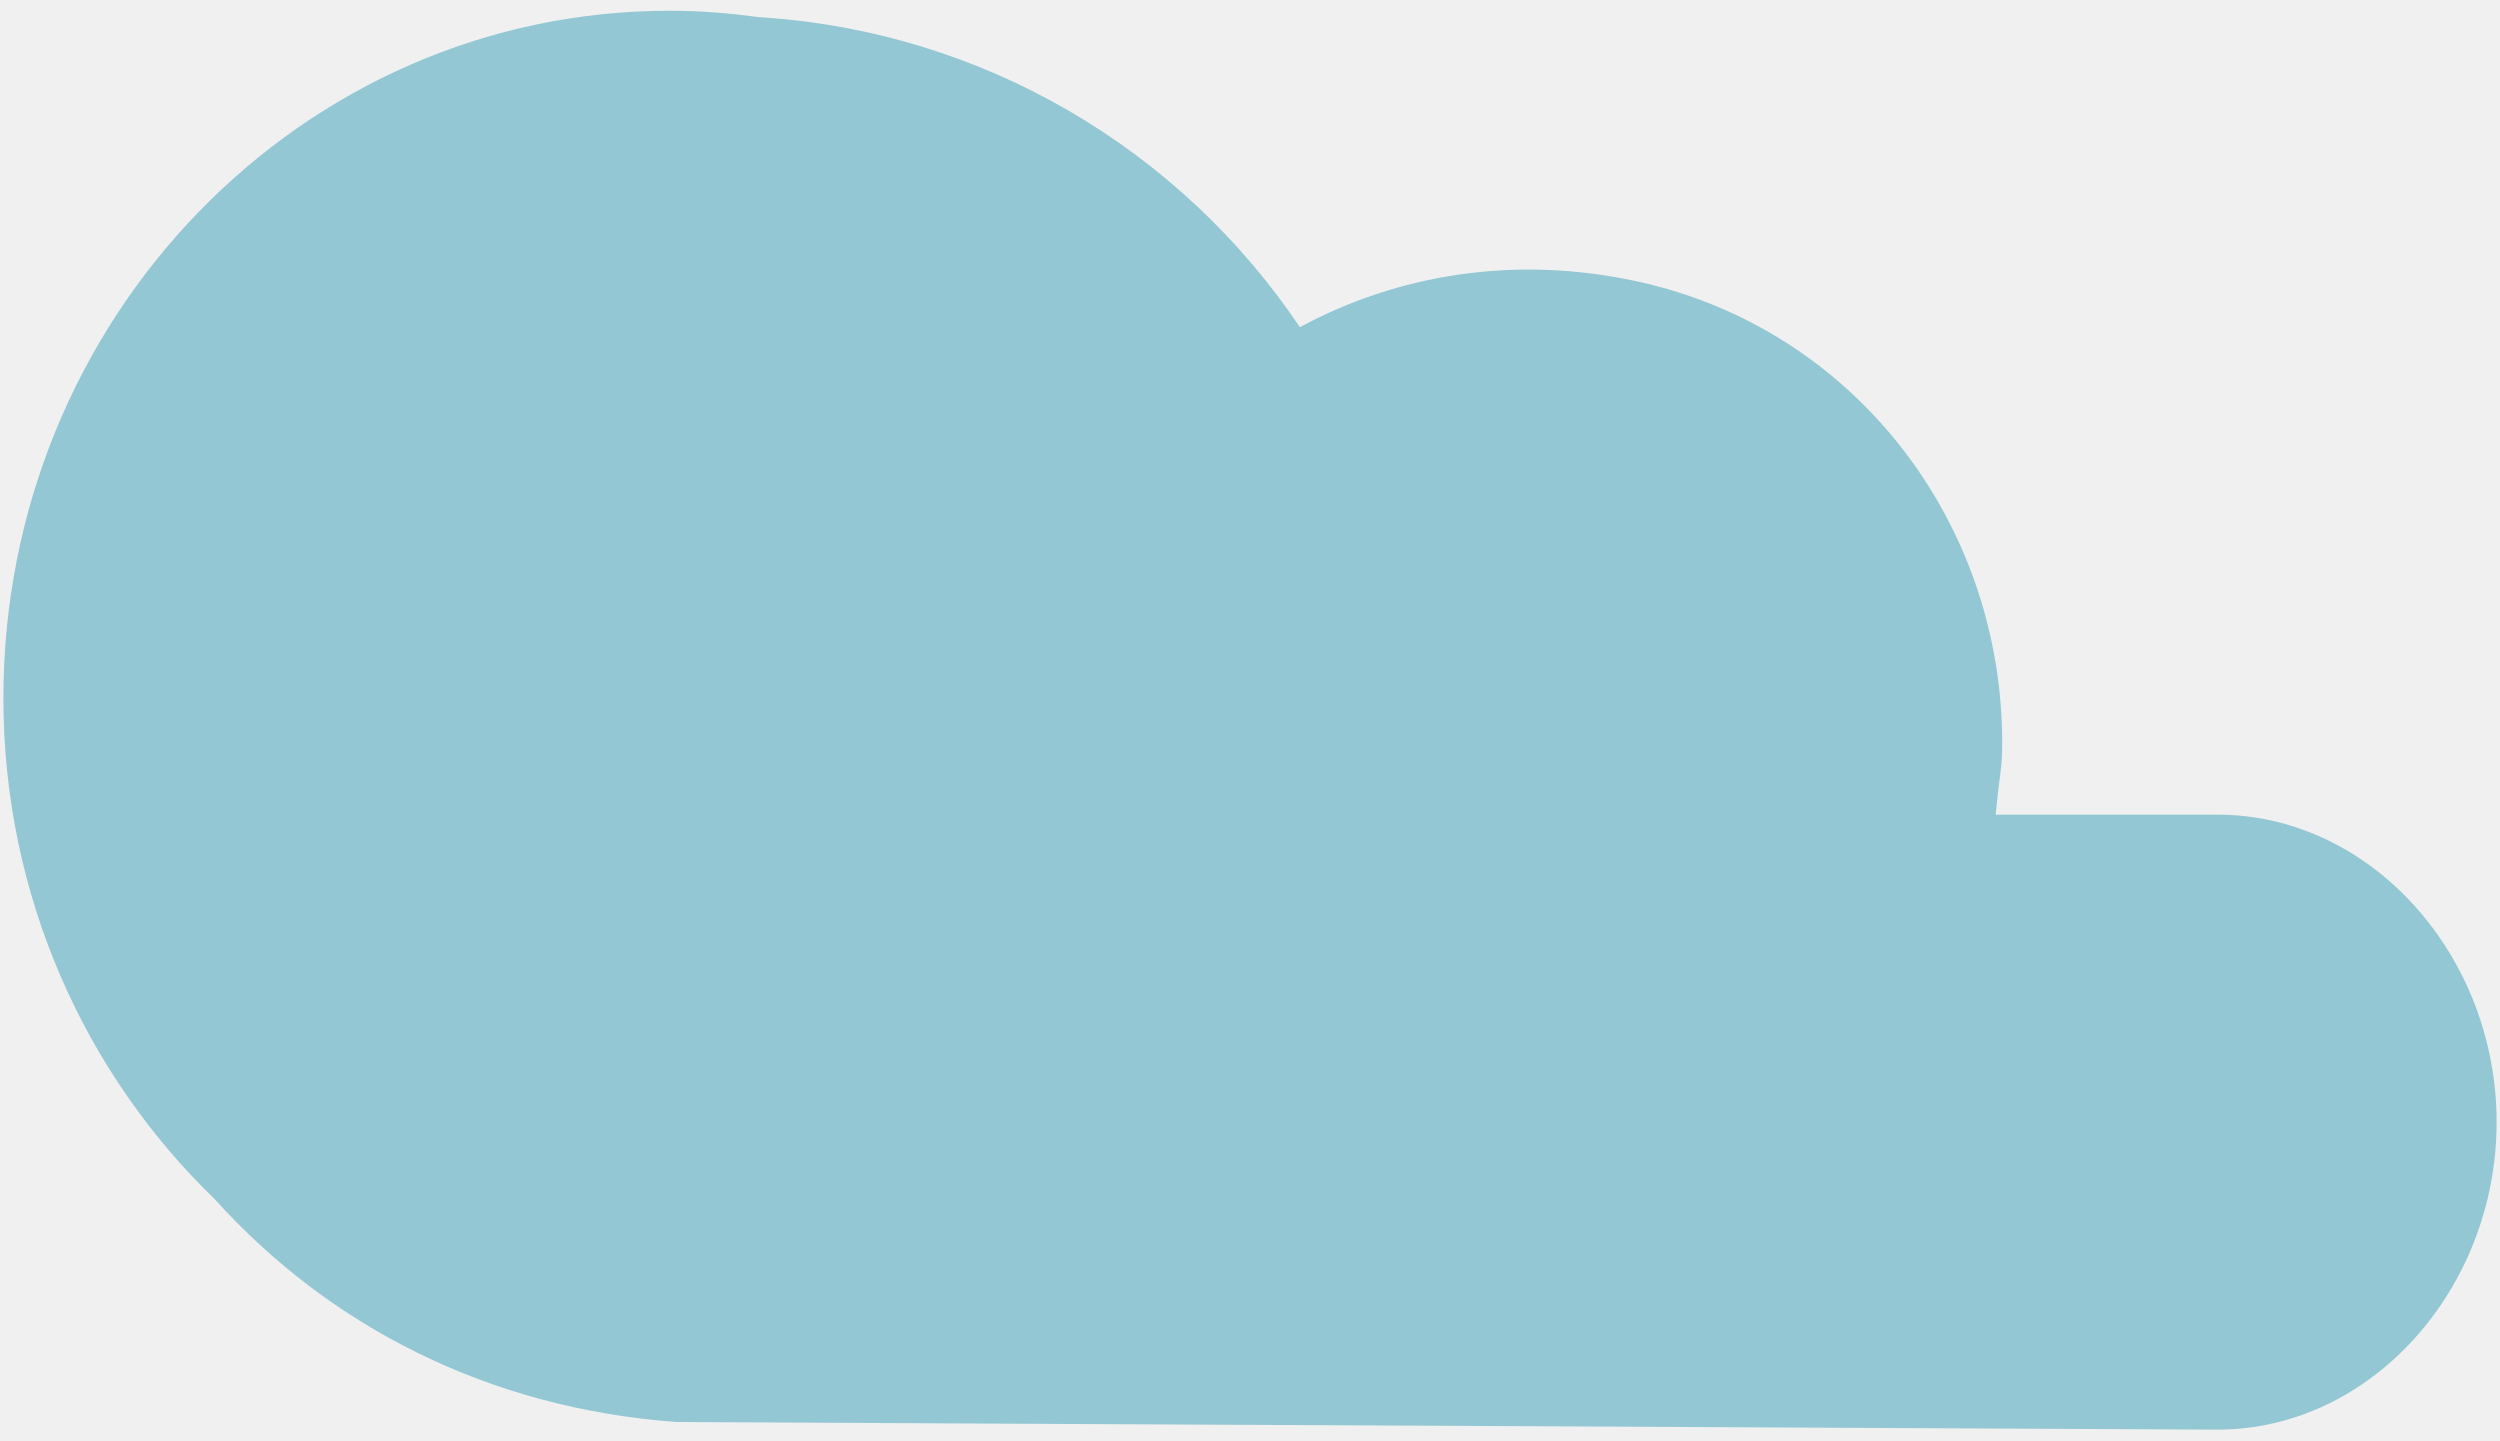
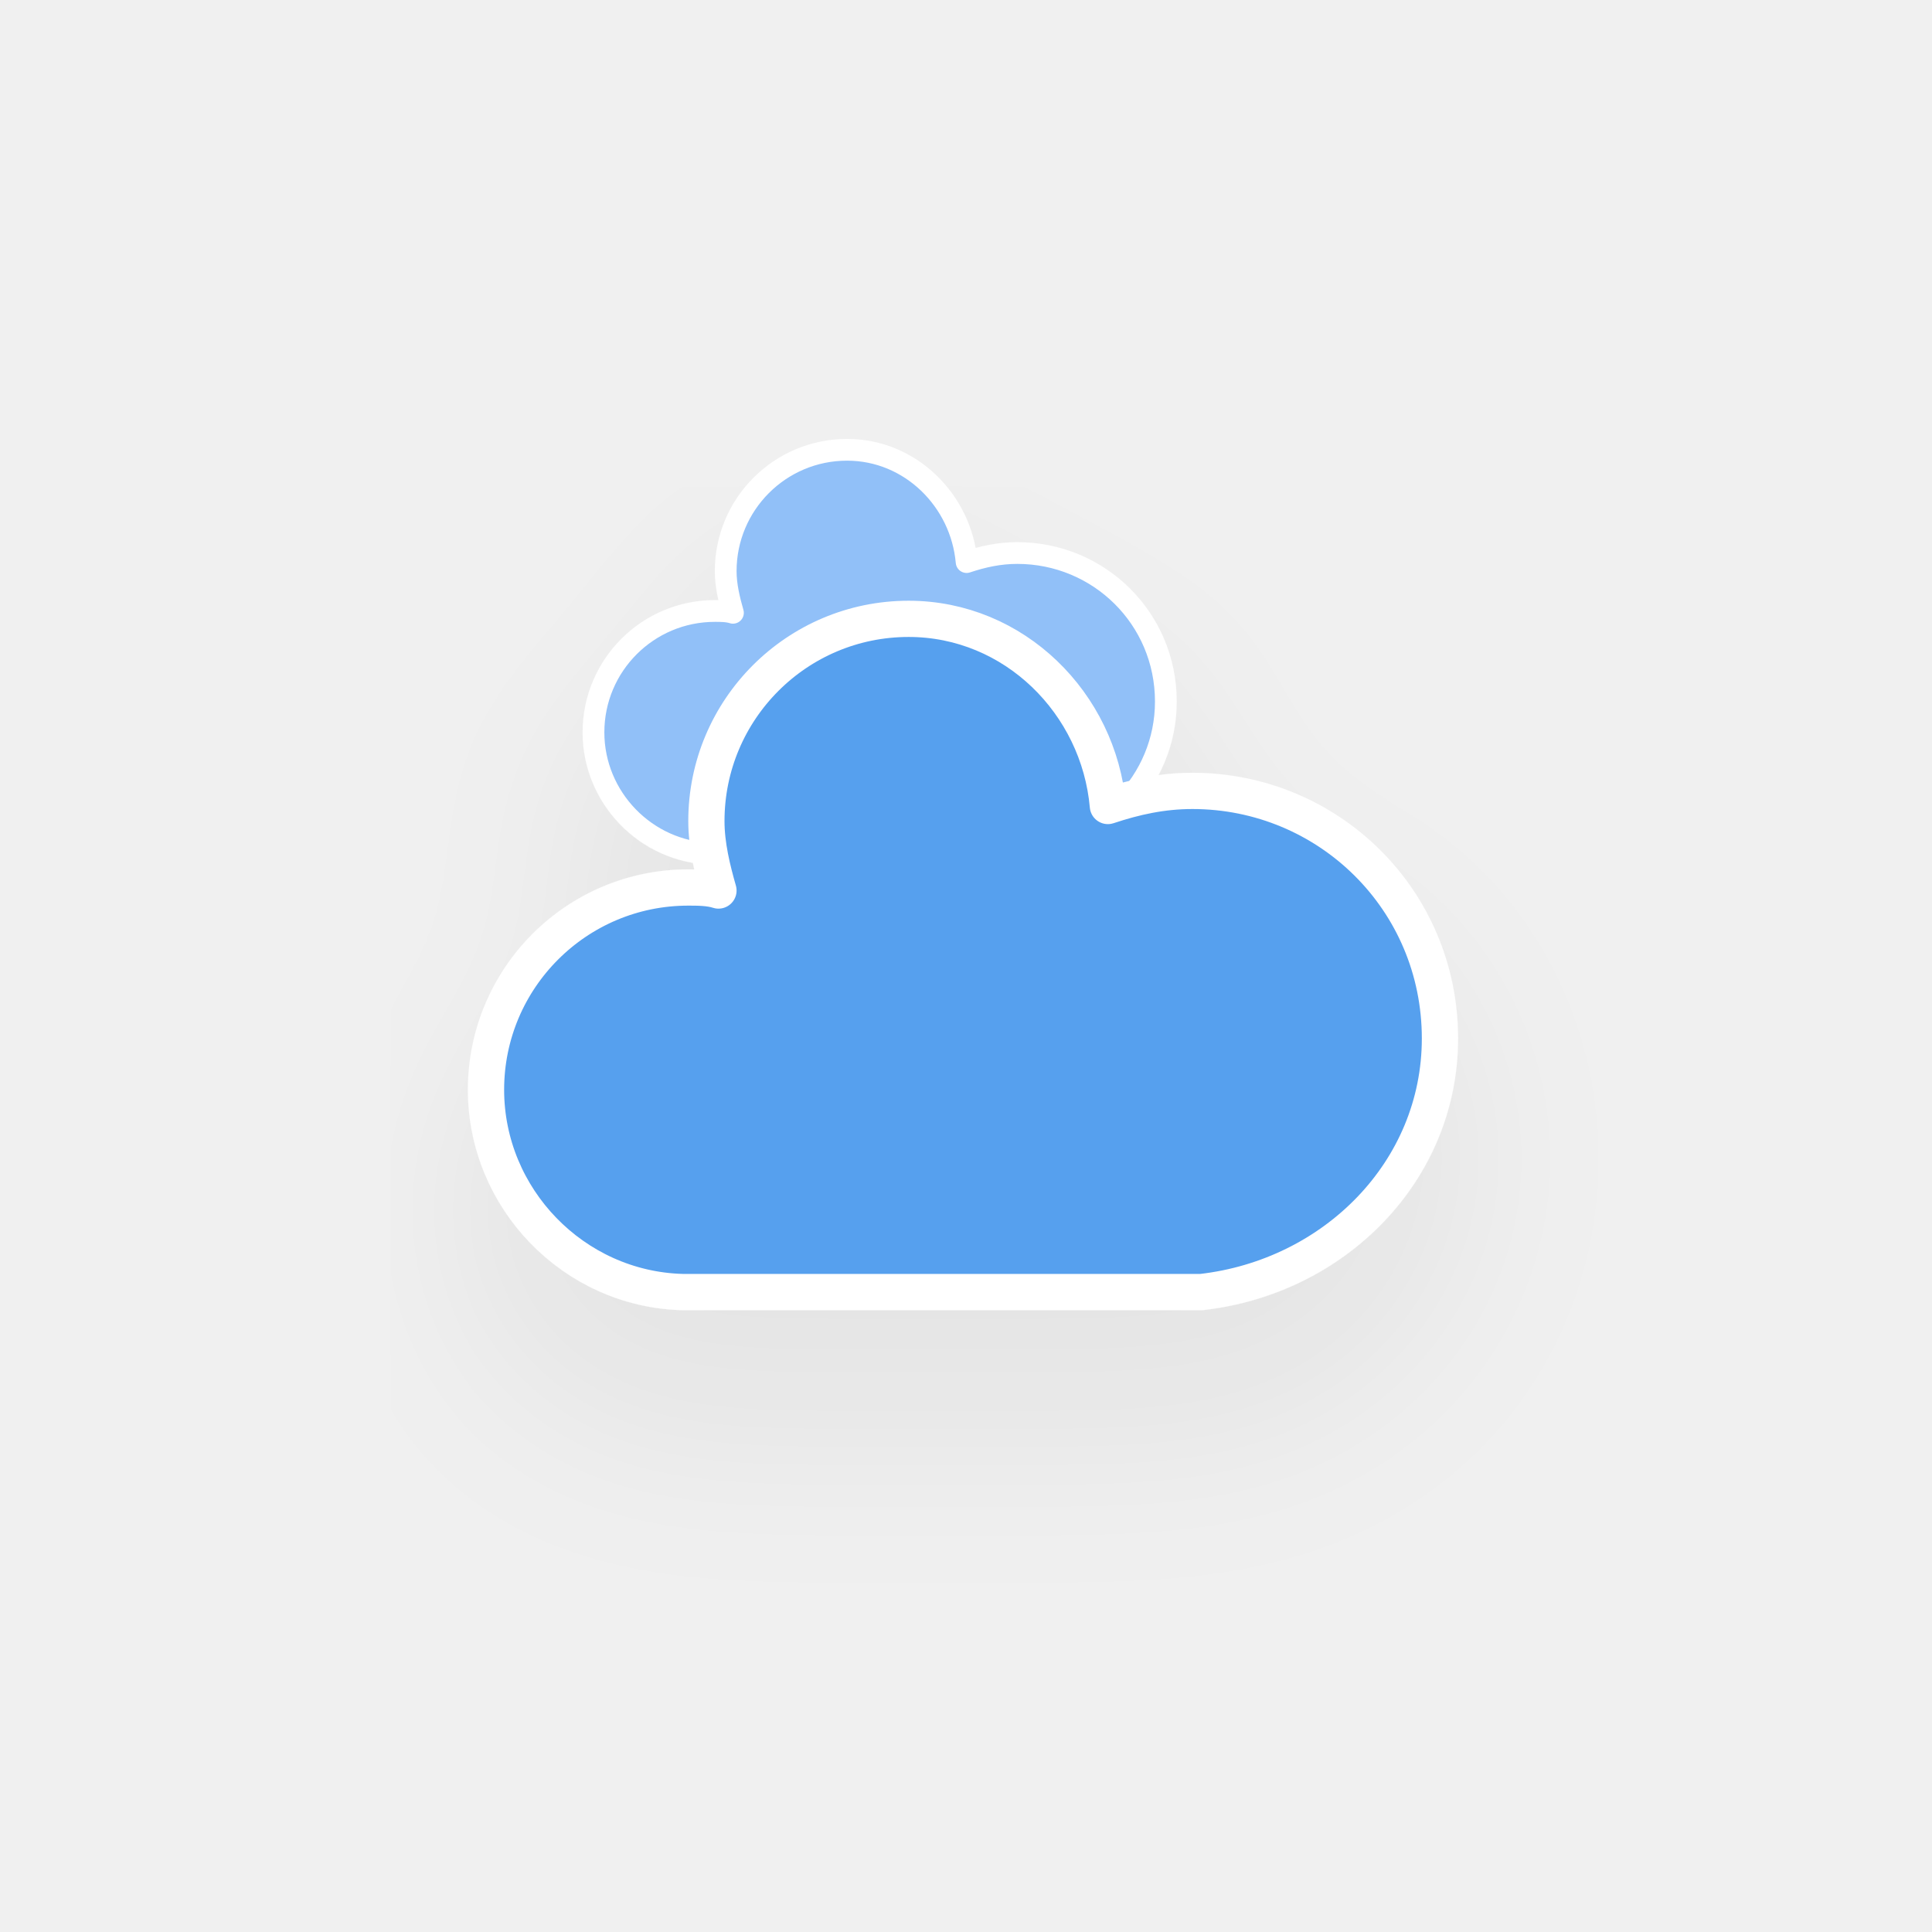
- <svg xmlns="http://www.w3.org/2000/svg" viewBox="0 0 481.306 277.306">
-   <rect fill="none" id="canvas_background" height="279.306" width="483.306" y="-1" x="-1" />
-   <path fill="#92C7D3" d="m426.861,156.837c-1.12,0 -42.648,0 -42.648,0c0.744,-8 1.24,-8.688 1.256,-13.472c0.128,-42.672 -28.36,-79.952 -70.032,-89.136c-23.752,-5.232 -46.424,-1.368 -65.184,8.76c-22.888,-34.064 -60.808,-57.04 -104.272,-59.696c-5.592,-0.768 -11.256,-1.224 -17.056,-1.224c-70.84,0 -128.272,59.264 -128.272,132.32c0,38.072 15.688,72.304 40.648,96.44c22.072,24.488 52.72,40.312 89.008,42.944c0,0 295.432,1.464 296.552,1.464c29.712,0 53.792,-27.208 53.792,-59.208c0,-31.984 -24.088,-59.192 -53.792,-59.192z" />
+ <svg xmlns="http://www.w3.org/2000/svg" version="1.1" width="64" height="64" viewBox="0 0 64 64">
+   <defs>
+     <filter id="blur" width="200%" height="200%">
+       <feGaussianBlur in="SourceAlpha" stdDeviation="3" />
+       <feOffset dx="0" dy="4" result="offsetblur" />
+       <feComponentTransfer>
+         <feFuncA type="linear" slope="0.05" />
+       </feComponentTransfer>
+       <feMerge>
+         <feMergeNode />
+         <feMergeNode in="SourceGraphic" />
+       </feMerge>
+     </filter>
+     <style type="text/css">
+ /*
+ ** CLOUDS
+ */
+ @keyframes am-weather-cloud-1 {
+   0% {
+     -webkit-transform: translate(-5px,0px);
+        -moz-transform: translate(-5px,0px);
+         -ms-transform: translate(-5px,0px);
+             transform: translate(-5px,0px);
+   }
+ 
+   50% {
+     -webkit-transform: translate(10px,0px);
+        -moz-transform: translate(10px,0px);
+         -ms-transform: translate(10px,0px);
+             transform: translate(10px,0px);
+   }
+ 
+   100% {
+     -webkit-transform: translate(-5px,0px);
+        -moz-transform: translate(-5px,0px);
+         -ms-transform: translate(-5px,0px);
+             transform: translate(-5px,0px);
+   }
+ }
+ 
+ .am-weather-cloud-1 {
+   -webkit-animation-name: am-weather-cloud-1;
+      -moz-animation-name: am-weather-cloud-1;
+           animation-name: am-weather-cloud-1;
+   -webkit-animation-duration: 7s;
+      -moz-animation-duration: 7s;
+           animation-duration: 7s;
+   -webkit-animation-timing-function: linear;
+      -moz-animation-timing-function: linear;
+           animation-timing-function: linear;
+   -webkit-animation-iteration-count: infinite;
+      -moz-animation-iteration-count: infinite;
+           animation-iteration-count: infinite;
+ }
+ 
+ @keyframes am-weather-cloud-2 {
+   0% {
+     -webkit-transform: translate(0px,0px);
+        -moz-transform: translate(0px,0px);
+         -ms-transform: translate(0px,0px);
+             transform: translate(0px,0px);
+   }
+ 
+   50% {
+     -webkit-transform: translate(2px,0px);
+        -moz-transform: translate(2px,0px);
+         -ms-transform: translate(2px,0px);
+             transform: translate(2px,0px);
+   }
+ 
+   100% {
+     -webkit-transform: translate(0px,0px);
+        -moz-transform: translate(0px,0px);
+         -ms-transform: translate(0px,0px);
+             transform: translate(0px,0px);
+   }
+ }
+ 
+ .am-weather-cloud-2 {
+   -webkit-animation-name: am-weather-cloud-2;
+      -moz-animation-name: am-weather-cloud-2;
+           animation-name: am-weather-cloud-2;
+   -webkit-animation-duration: 3s;
+      -moz-animation-duration: 3s;
+           animation-duration: 3s;
+   -webkit-animation-timing-function: linear;
+      -moz-animation-timing-function: linear;
+           animation-timing-function: linear;
+   -webkit-animation-iteration-count: infinite;
+      -moz-animation-iteration-count: infinite;
+           animation-iteration-count: infinite;
+ }
+ 
+ /*
+ ** SUN
+ */
+ @keyframes am-weather-sun {
+   0% {
+     -webkit-transform: rotate(0deg);
+        -moz-transform: rotate(0deg);
+         -ms-transform: rotate(0deg);
+             transform: rotate(0deg);
+   }
+ 
+   100% {
+     -webkit-transform: rotate(360deg);
+        -moz-transform: rotate(360deg);
+         -ms-transform: rotate(360deg);
+             transform: rotate(360deg);
+   }
+ }
+ 
+ .am-weather-sun {
+   -webkit-animation-name: am-weather-sun;
+      -moz-animation-name: am-weather-sun;
+       -ms-animation-name: am-weather-sun;
+           animation-name: am-weather-sun;
+   -webkit-animation-duration: 9s;
+      -moz-animation-duration: 9s;
+       -ms-animation-duration: 9s;
+           animation-duration: 9s;
+   -webkit-animation-timing-function: linear;
+      -moz-animation-timing-function: linear;
+       -ms-animation-timing-function: linear;
+           animation-timing-function: linear;
+   -webkit-animation-iteration-count: infinite;
+      -moz-animation-iteration-count: infinite;
+       -ms-animation-iteration-count: infinite;
+           animation-iteration-count: infinite;
+ }
+ 
+ @keyframes am-weather-sun-shiny {
+   0% {
+     stroke-dasharray: 3px 10px;
+     stroke-dashoffset: 0px;
+   }
+ 
+   50% {
+     stroke-dasharray: 0.1px 10px;
+     stroke-dashoffset: -1px;
+   }
+ 
+   100% {
+     stroke-dasharray: 3px 10px;
+     stroke-dashoffset: 0px;
+   }
+ }
+ 
+ .am-weather-sun-shiny line {
+   -webkit-animation-name: am-weather-sun-shiny;
+      -moz-animation-name: am-weather-sun-shiny;
+       -ms-animation-name: am-weather-sun-shiny;
+           animation-name: am-weather-sun-shiny;
+   -webkit-animation-duration: 2s;
+      -moz-animation-duration: 2s;
+       -ms-animation-duration: 2s;
+           animation-duration: 2s;
+   -webkit-animation-timing-function: linear;
+      -moz-animation-timing-function: linear;
+       -ms-animation-timing-function: linear;
+           animation-timing-function: linear;
+   -webkit-animation-iteration-count: infinite;
+      -moz-animation-iteration-count: infinite;
+       -ms-animation-iteration-count: infinite;
+           animation-iteration-count: infinite;
+ }
+ 
+ 
+ 
+ 
+ /*
+ ** MOON
+ */
+ @keyframes am-weather-moon {
+   0% {
+     -webkit-transform: rotate(0deg);
+        -moz-transform: rotate(0deg);
+         -ms-transform: rotate(0deg);
+             transform: rotate(0deg);
+   }
+ 
+   50% {
+     -webkit-transform: rotate(15deg);
+        -moz-transform: rotate(15deg);
+         -ms-transform: rotate(15deg);
+             transform: rotate(15deg);
+   }
+ 
+   100% {
+     -webkit-transform: rotate(0deg);
+        -moz-transform: rotate(0deg);
+         -ms-transform: rotate(0deg);
+             transform: rotate(0deg);
+   }
+ }
+ 
+ .am-weather-moon {
+   -webkit-animation-name: am-weather-moon;
+      -moz-animation-name: am-weather-moon;
+       -ms-animation-name: am-weather-moon;
+           animation-name: am-weather-moon;
+   -webkit-animation-duration: 6s;
+      -moz-animation-duration: 6s;
+       -ms-animation-duration: 6s;
+           animation-duration: 6s;
+   -webkit-animation-timing-function: linear;
+      -moz-animation-timing-function: linear;
+       -ms-animation-timing-function: linear;
+           animation-timing-function: linear;
+   -webkit-animation-iteration-count: infinite;
+      -moz-animation-iteration-count: infinite;
+       -ms-animation-iteration-count: infinite;
+           animation-iteration-count: infinite;
+   -webkit-transform-origin: 12.5px 15.15px 0; /* TODO FF CENTER ISSUE */
+      -moz-transform-origin: 12.5px 15.15px 0; /* TODO FF CENTER ISSUE */
+       -ms-transform-origin: 12.5px 15.15px 0; /* TODO FF CENTER ISSUE */
+           transform-origin: 12.5px 15.15px 0; /* TODO FF CENTER ISSUE */
+ }
+ 
+ @keyframes am-weather-moon-star-1 {
+   0% {
+     opacity: 0;
+   }
+ 
+   100% {
+     opacity: 1;
+   }
+ }
+ 
+ .am-weather-moon-star-1 {
+   -webkit-animation-name: am-weather-moon-star-1;
+      -moz-animation-name: am-weather-moon-star-1;
+       -ms-animation-name: am-weather-moon-star-1;
+           animation-name: am-weather-moon-star-1;
+   -webkit-animation-delay: 3s;
+      -moz-animation-delay: 3s;
+       -ms-animation-delay: 3s;
+           animation-delay: 3s;
+   -webkit-animation-duration: 5s;
+      -moz-animation-duration: 5s;
+       -ms-animation-duration: 5s;
+           animation-duration: 5s;
+   -webkit-animation-timing-function: linear;
+      -moz-animation-timing-function: linear;
+       -ms-animation-timing-function: linear;
+           animation-timing-function: linear;
+   -webkit-animation-iteration-count: 1;
+      -moz-animation-iteration-count: 1;
+       -ms-animation-iteration-count: 1;
+           animation-iteration-count: 1;
+ }
+ 
+ @keyframes am-weather-moon-star-2 {
+   0% {
+     opacity: 0;
+   }
+ 
+   100% {
+     opacity: 1;
+   }
+ }
+ 
+ .am-weather-moon-star-2 {
+   -webkit-animation-name: am-weather-moon-star-2;
+      -moz-animation-name: am-weather-moon-star-2;
+       -ms-animation-name: am-weather-moon-star-2;
+           animation-name: am-weather-moon-star-2;
+   -webkit-animation-delay: 5s;
+      -moz-animation-delay: 5s;
+       -ms-animation-delay: 5s;
+           animation-delay: 5s;
+   -webkit-animation-duration: 4s;
+      -moz-animation-duration: 4s;
+       -ms-animation-duration: 4s;
+           animation-duration: 4s;
+   -webkit-animation-timing-function: linear;
+      -moz-animation-timing-function: linear;
+       -ms-animation-timing-function: linear;
+           animation-timing-function: linear;
+   -webkit-animation-iteration-count: 1;
+      -moz-animation-iteration-count: 1;
+       -ms-animation-iteration-count: 1;
+           animation-iteration-count: 1;
+ }
+ 
+ /*
+ ** RAIN
+ */
+ @keyframes am-weather-rain {
+   0% {
+     stroke-dashoffset: 0;
+   }
+ 
+   100% {
+     stroke-dashoffset: -100;
+   }
+ }
+ 
+ .am-weather-rain-1 {
+   -webkit-animation-name: am-weather-rain;
+      -moz-animation-name: am-weather-rain;
+       -ms-animation-name: am-weather-rain;
+           animation-name: am-weather-rain;
+   -webkit-animation-duration: 8s;
+      -moz-animation-duration: 8s;
+       -ms-animation-duration: 8s;
+           animation-duration: 8s;
+   -webkit-animation-timing-function: linear;
+      -moz-animation-timing-function: linear;
+       -ms-animation-timing-function: linear;
+           animation-timing-function: linear;
+   -webkit-animation-iteration-count: infinite;
+      -moz-animation-iteration-count: infinite;
+       -ms-animation-iteration-count: infinite;
+           animation-iteration-count: infinite;
+ }
+ 
+ .am-weather-rain-2 {
+   -webkit-animation-name: am-weather-rain;
+      -moz-animation-name: am-weather-rain;
+       -ms-animation-name: am-weather-rain;
+           animation-name: am-weather-rain;
+   -webkit-animation-delay: 0.25s;
+      -moz-animation-delay: 0.25s;
+       -ms-animation-delay: 0.25s;
+           animation-delay: 0.25s;
+   -webkit-animation-duration: 8s;
+      -moz-animation-duration: 8s;
+       -ms-animation-duration: 8s;
+           animation-duration: 8s;
+   -webkit-animation-timing-function: linear;
+      -moz-animation-timing-function: linear;
+       -ms-animation-timing-function: linear;
+           animation-timing-function: linear;
+   -webkit-animation-iteration-count: infinite;
+      -moz-animation-iteration-count: infinite;
+       -ms-animation-iteration-count: infinite;
+           animation-iteration-count: infinite;
+ }
+ 
+ 
+ /*
+ ** SNOW
+ */
+ @keyframes am-weather-snow {
+   0% {
+     -webkit-transform: translateX(0) translateY(0);
+        -moz-transform: translateX(0) translateY(0);
+         -ms-transform: translateX(0) translateY(0);
+             transform: translateX(0) translateY(0);
+   }
+ 
+   33.33% {
+     -webkit-transform: translateX(-1.2px) translateY(2px);
+        -moz-transform: translateX(-1.2px) translateY(2px);
+         -ms-transform: translateX(-1.2px) translateY(2px);
+             transform: translateX(-1.2px) translateY(2px);
+   }
+ 
+   66.66% {
+     -webkit-transform: translateX(1.4px) translateY(4px);
+        -moz-transform: translateX(1.4px) translateY(4px);
+         -ms-transform: translateX(1.4px) translateY(4px);
+             transform: translateX(1.4px) translateY(4px);
+     opacity: 1;
+   }
+ 
+   100% {
+     -webkit-transform: translateX(-1.6px) translateY(6px);
+        -moz-transform: translateX(-1.6px) translateY(6px);
+         -ms-transform: translateX(-1.6px) translateY(6px);
+             transform: translateX(-1.6px) translateY(6px);
+     opacity: 0;
+   }
+ }
+ 
+ @keyframes am-weather-snow-reverse {
+   0% {
+     -webkit-transform: translateX(0) translateY(0);
+        -moz-transform: translateX(0) translateY(0);
+         -ms-transform: translateX(0) translateY(0);
+             transform: translateX(0) translateY(0);
+   }
+ 
+   33.33% {
+     -webkit-transform: translateX(1.2px) translateY(2px);
+        -moz-transform: translateX(1.2px) translateY(2px);
+         -ms-transform: translateX(1.2px) translateY(2px);
+             transform: translateX(1.2px) translateY(2px);
+   }
+ 
+   66.66% {
+     -webkit-transform: translateX(-1.4px) translateY(4px);
+        -moz-transform: translateX(-1.4px) translateY(4px);
+         -ms-transform: translateX(-1.4px) translateY(4px);
+             transform: translateX(-1.4px) translateY(4px);
+     opacity: 1;
+   }
+ 
+   100% {
+     -webkit-transform: translateX(1.6px) translateY(6px);
+        -moz-transform: translateX(1.6px) translateY(6px);
+         -ms-transform: translateX(1.6px) translateY(6px);
+             transform: translateX(1.6px) translateY(6px);
+     opacity: 0;
+   }
+ }
+ 
+ .am-weather-snow-1 {
+   -webkit-animation-name: am-weather-snow;
+      -moz-animation-name: am-weather-snow;
+       -ms-animation-name: am-weather-snow;
+           animation-name: am-weather-snow;
+   -webkit-animation-duration: 2s;
+      -moz-animation-duration: 2s;
+       -ms-animation-duration: 2s;
+           animation-duration: 2s;
+   -webkit-animation-timing-function: linear;
+      -moz-animation-timing-function: linear;
+       -ms-animation-timing-function: linear;
+           animation-timing-function: linear;
+   -webkit-animation-iteration-count: infinite;
+      -moz-animation-iteration-count: infinite;
+       -ms-animation-iteration-count: infinite;
+           animation-iteration-count: infinite;
+ }
+ 
+ .am-weather-snow-2 {
+   -webkit-animation-name: am-weather-snow;
+      -moz-animation-name: am-weather-snow;
+       -ms-animation-name: am-weather-snow;
+           animation-name: am-weather-snow;
+   -webkit-animation-delay: 1.2s;
+      -moz-animation-delay: 1.2s;
+       -ms-animation-delay: 1.2s;
+           animation-delay: 1.2s;
+   -webkit-animation-duration: 2s;
+      -moz-animation-duration: 2s;
+       -ms-animation-duration: 2s;
+           animation-duration: 2s;
+   -webkit-animation-timing-function: linear;
+      -moz-animation-timing-function: linear;
+       -ms-animation-timing-function: linear;
+           animation-timing-function: linear;
+   -webkit-animation-iteration-count: infinite;
+      -moz-animation-iteration-count: infinite;
+       -ms-animation-iteration-count: infinite;
+           animation-iteration-count: infinite;
+ }
+ 
+ .am-weather-snow-3 {
+   -webkit-animation-name: am-weather-snow-reverse;
+      -moz-animation-name: am-weather-snow-reverse;
+       -ms-animation-name: am-weather-snow-reverse;
+           animation-name: am-weather-snow-reverse;
+   -webkit-animation-duration: 2s;
+      -moz-animation-duration: 2s;
+       -ms-animation-duration: 2s;
+           animation-duration: 2s;
+   -webkit-animation-timing-function: linear;
+      -moz-animation-timing-function: linear;
+       -ms-animation-timing-function: linear;
+           animation-timing-function: linear;
+   -webkit-animation-iteration-count: infinite;
+      -moz-animation-iteration-count: infinite;
+       -ms-animation-iteration-count: infinite;
+           animation-iteration-count: infinite;
+ }
+ 
+ /*
+ ** EASING
+ */
+ .am-weather-easing-ease-in-out {
+   -webkit-animation-timing-function: ease-in-out;
+      -moz-animation-timing-function: ease-in-out;
+       -ms-animation-timing-function: ease-in-out;
+           animation-timing-function: ease-in-out;
+ }
+ 
+         </style>
+   </defs>
+   <g filter="url(#blur)" id="cloudy">
+     <g transform="translate(20,10)">
+       <g class="am-weather-cloud-1">
+         <path d="M47.7,35.4     c0-4.6-3.7-8.2-8.2-8.2c-1,0-1.9,0.2-2.8,0.5c-0.3-3.4-3.1-6.2-6.6-6.2c-3.7,0-6.7,3-6.7,6.7c0,0.8,0.2,1.6,0.4,2.3     c-0.3-0.1-0.7-0.1-1-0.1c-3.7,0-6.7,3-6.7,6.7c0,3.6,2.9,6.6,6.5,6.7l17.2,0C44.2,43.3,47.7,39.8,47.7,35.4z" fill="#91C0F8" stroke="white" stroke-linejoin="round" stroke-width="1.2" transform="translate(-10,-8), scale(0.6)" />
+       </g>
+       <g class="am-weather-cloud-2">
+         <path d="M47.7,35.4     c0-4.6-3.7-8.2-8.2-8.2c-1,0-1.9,0.2-2.8,0.5c-0.3-3.4-3.1-6.2-6.6-6.2c-3.7,0-6.7,3-6.7,6.7c0,0.8,0.2,1.6,0.4,2.3     c-0.3-0.1-0.7-0.1-1-0.1c-3.7,0-6.7,3-6.7,6.7c0,3.6,2.9,6.6,6.5,6.7l17.2,0C44.2,43.3,47.7,39.8,47.7,35.4z" fill="#57A0EE" stroke="white" stroke-linejoin="round" stroke-width="1.2" transform="translate(-20,-11)" />
+       </g>
+     </g>
+   </g>
</svg>
